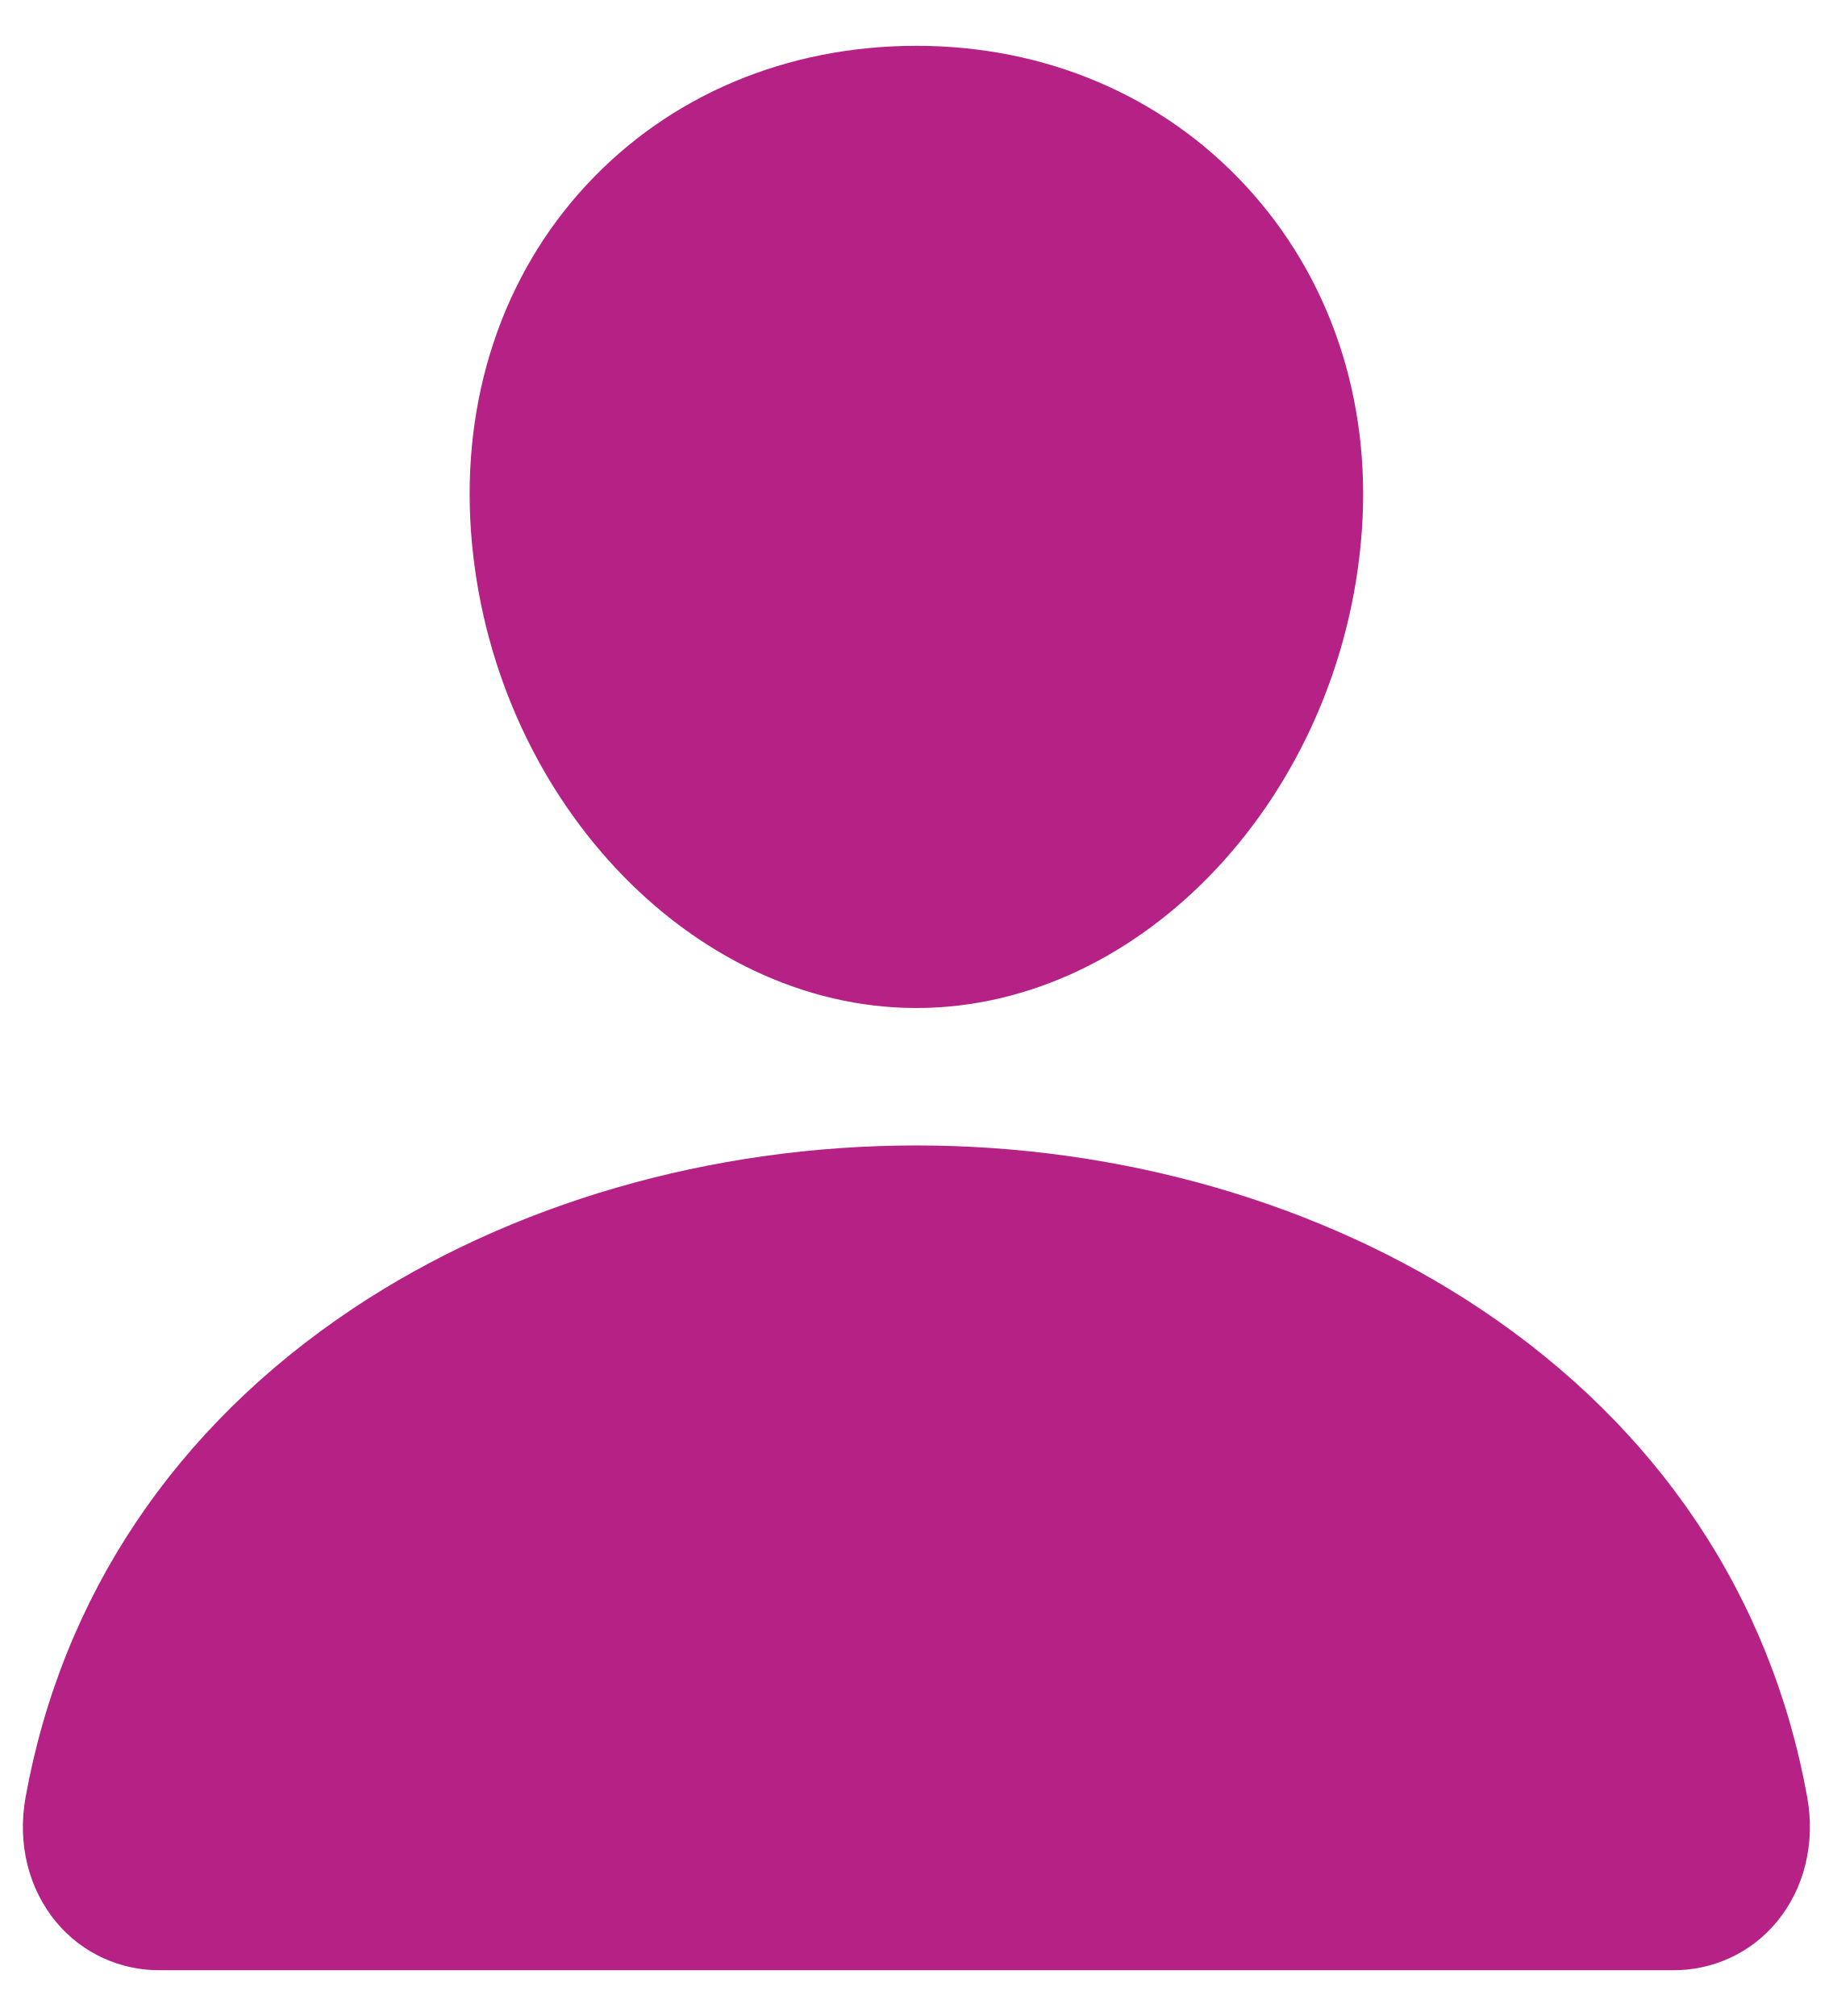
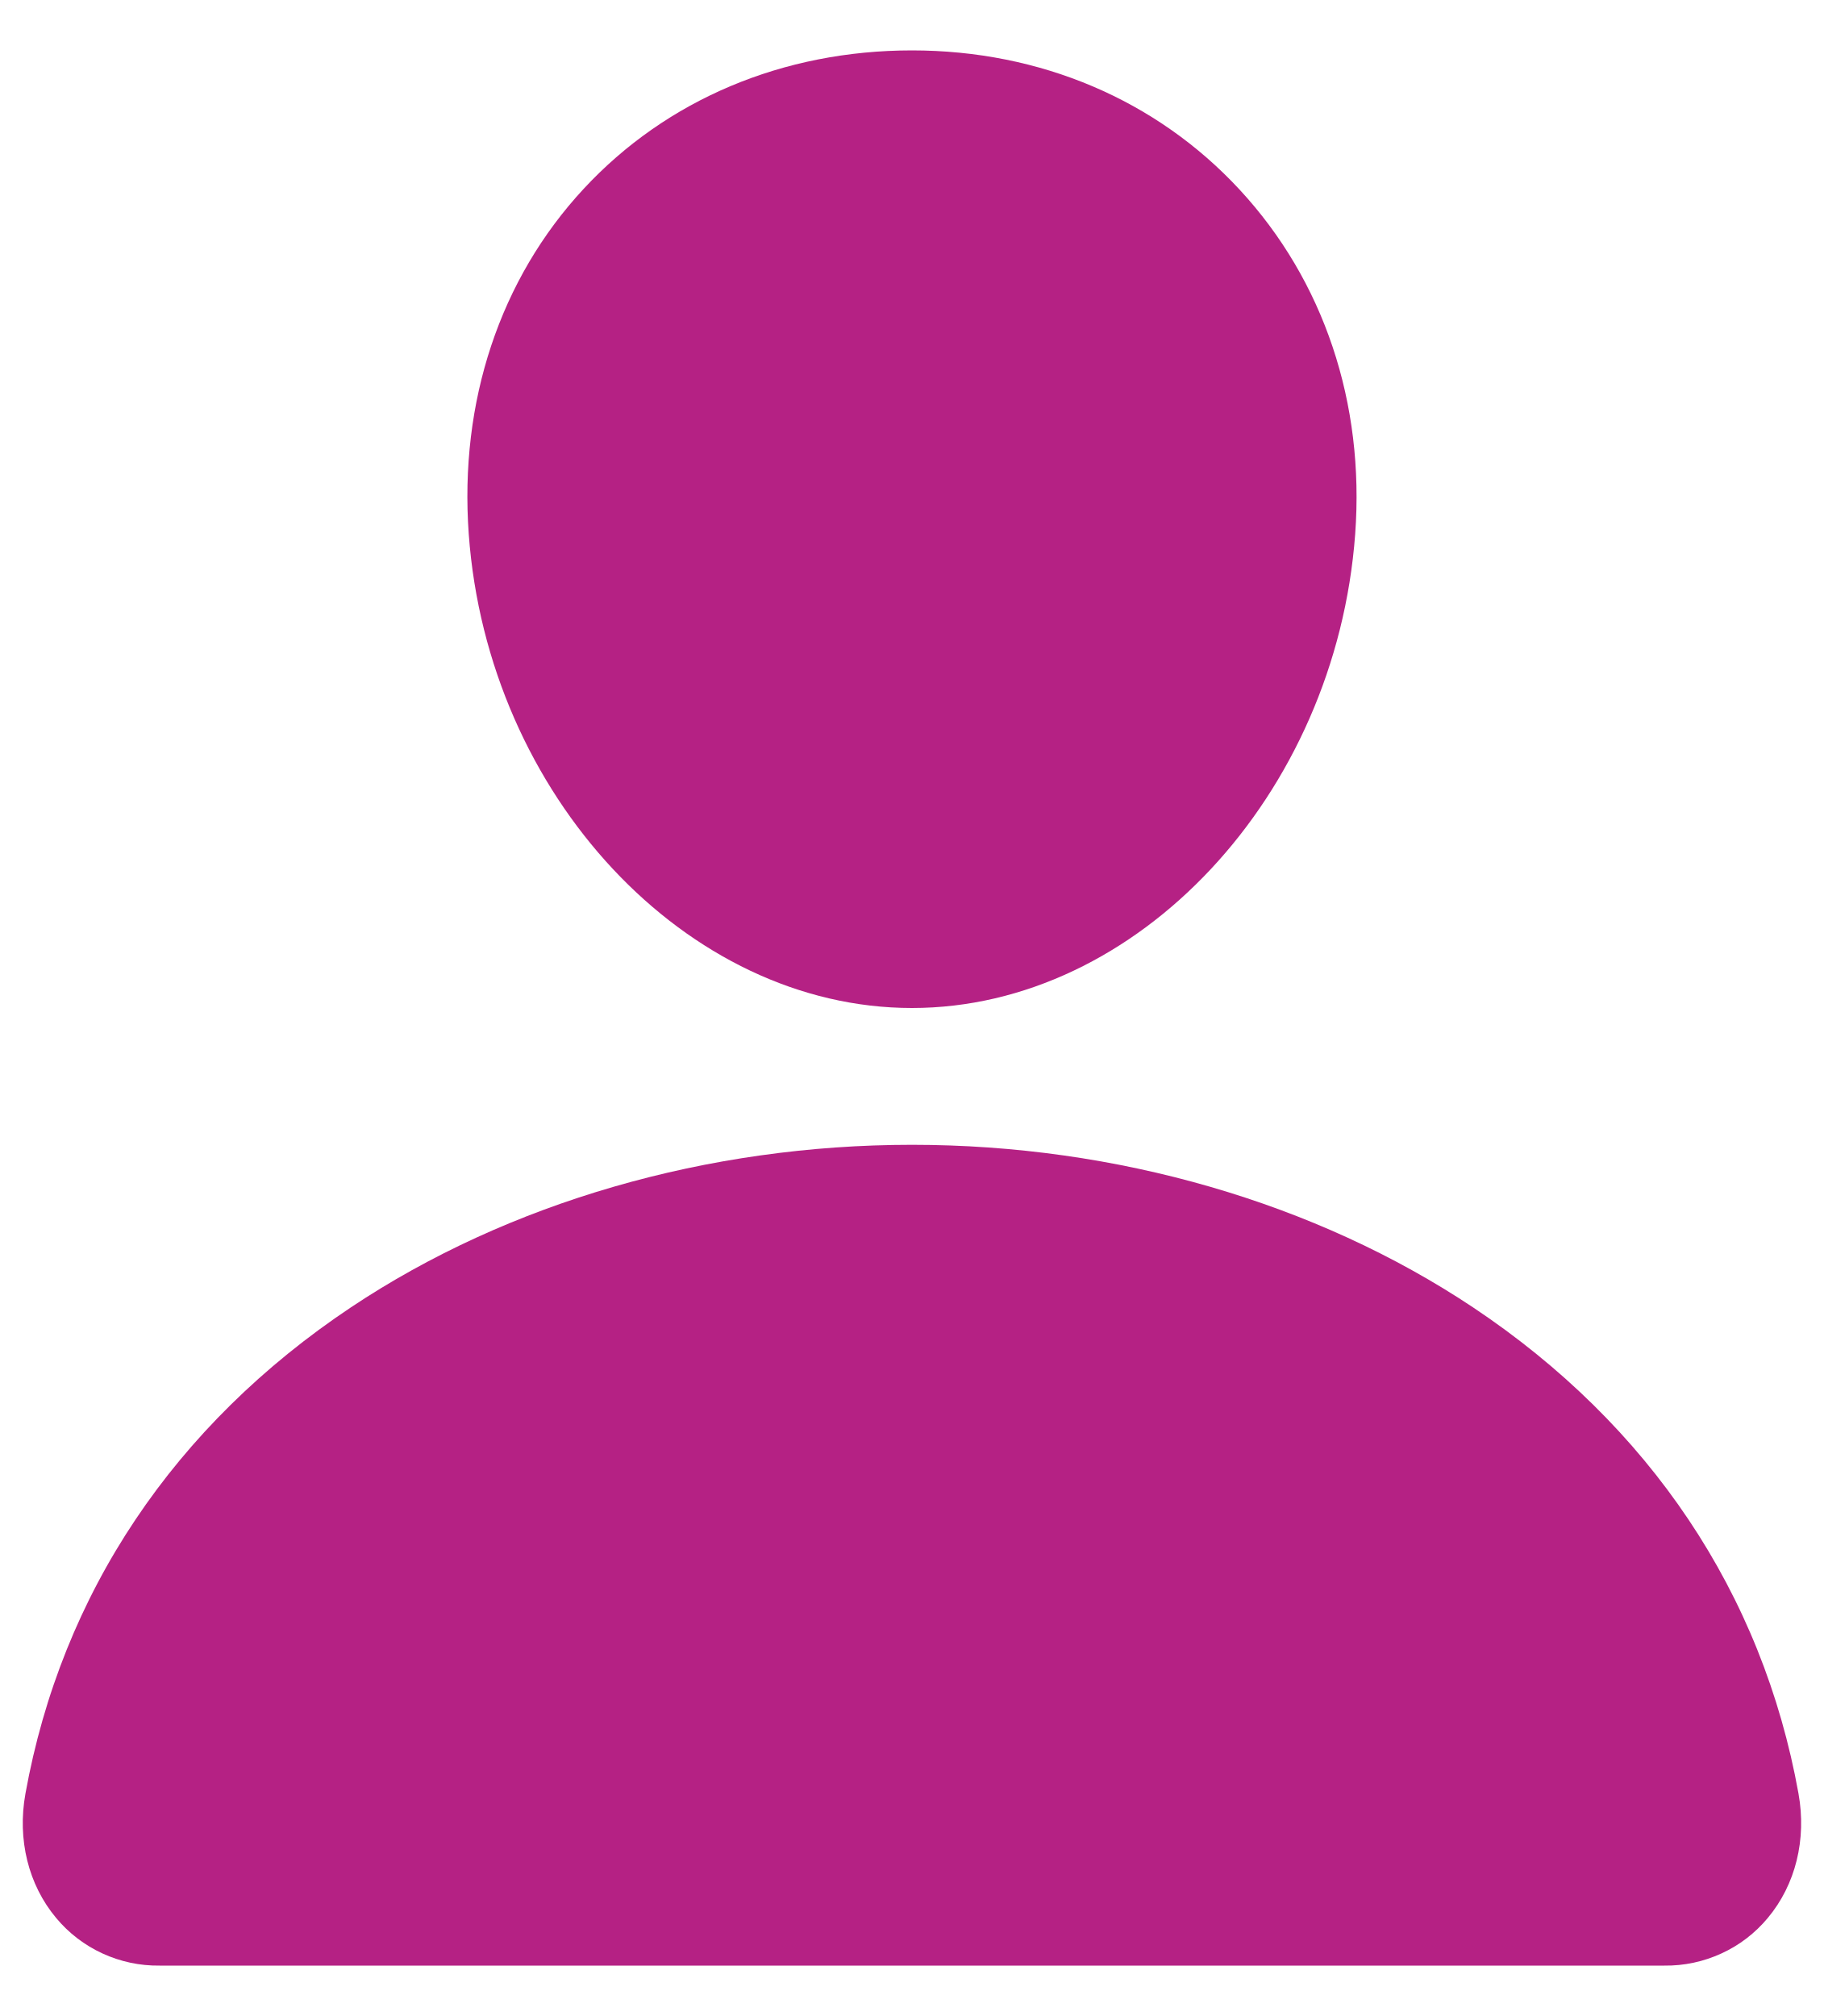
- <svg xmlns="http://www.w3.org/2000/svg" width="20" height="22" viewBox="0 0 20 22" fill="none">
+ <svg xmlns="http://www.w3.org/2000/svg" width="19" height="21" viewBox="0 0 20 22" fill="none">
  <path d="M13.593 2.027C12.681 1.042 11.406 0.5 10 0.5C8.586 0.5 7.308 1.039 6.4 2.018C5.482 3.007 5.035 4.352 5.14 5.804C5.348 8.669 7.528 11 10 11C12.472 11 14.648 8.67 14.86 5.805C14.966 4.366 14.516 3.024 13.593 2.027Z" fill="#B52184" />
  <path d="M18.25 21.5H1.75C1.534 21.503 1.32 21.457 1.124 21.367C0.928 21.277 0.754 21.144 0.616 20.978C0.311 20.614 0.188 20.117 0.279 19.614C0.675 17.419 1.91 15.575 3.85 14.281C5.574 13.132 7.758 12.5 10 12.5C12.242 12.5 14.426 13.133 16.15 14.281C18.091 15.575 19.326 17.419 19.721 19.613C19.812 20.116 19.689 20.614 19.384 20.978C19.246 21.144 19.073 21.277 18.876 21.367C18.68 21.457 18.466 21.503 18.25 21.5Z" fill="#B52184" />
</svg>
